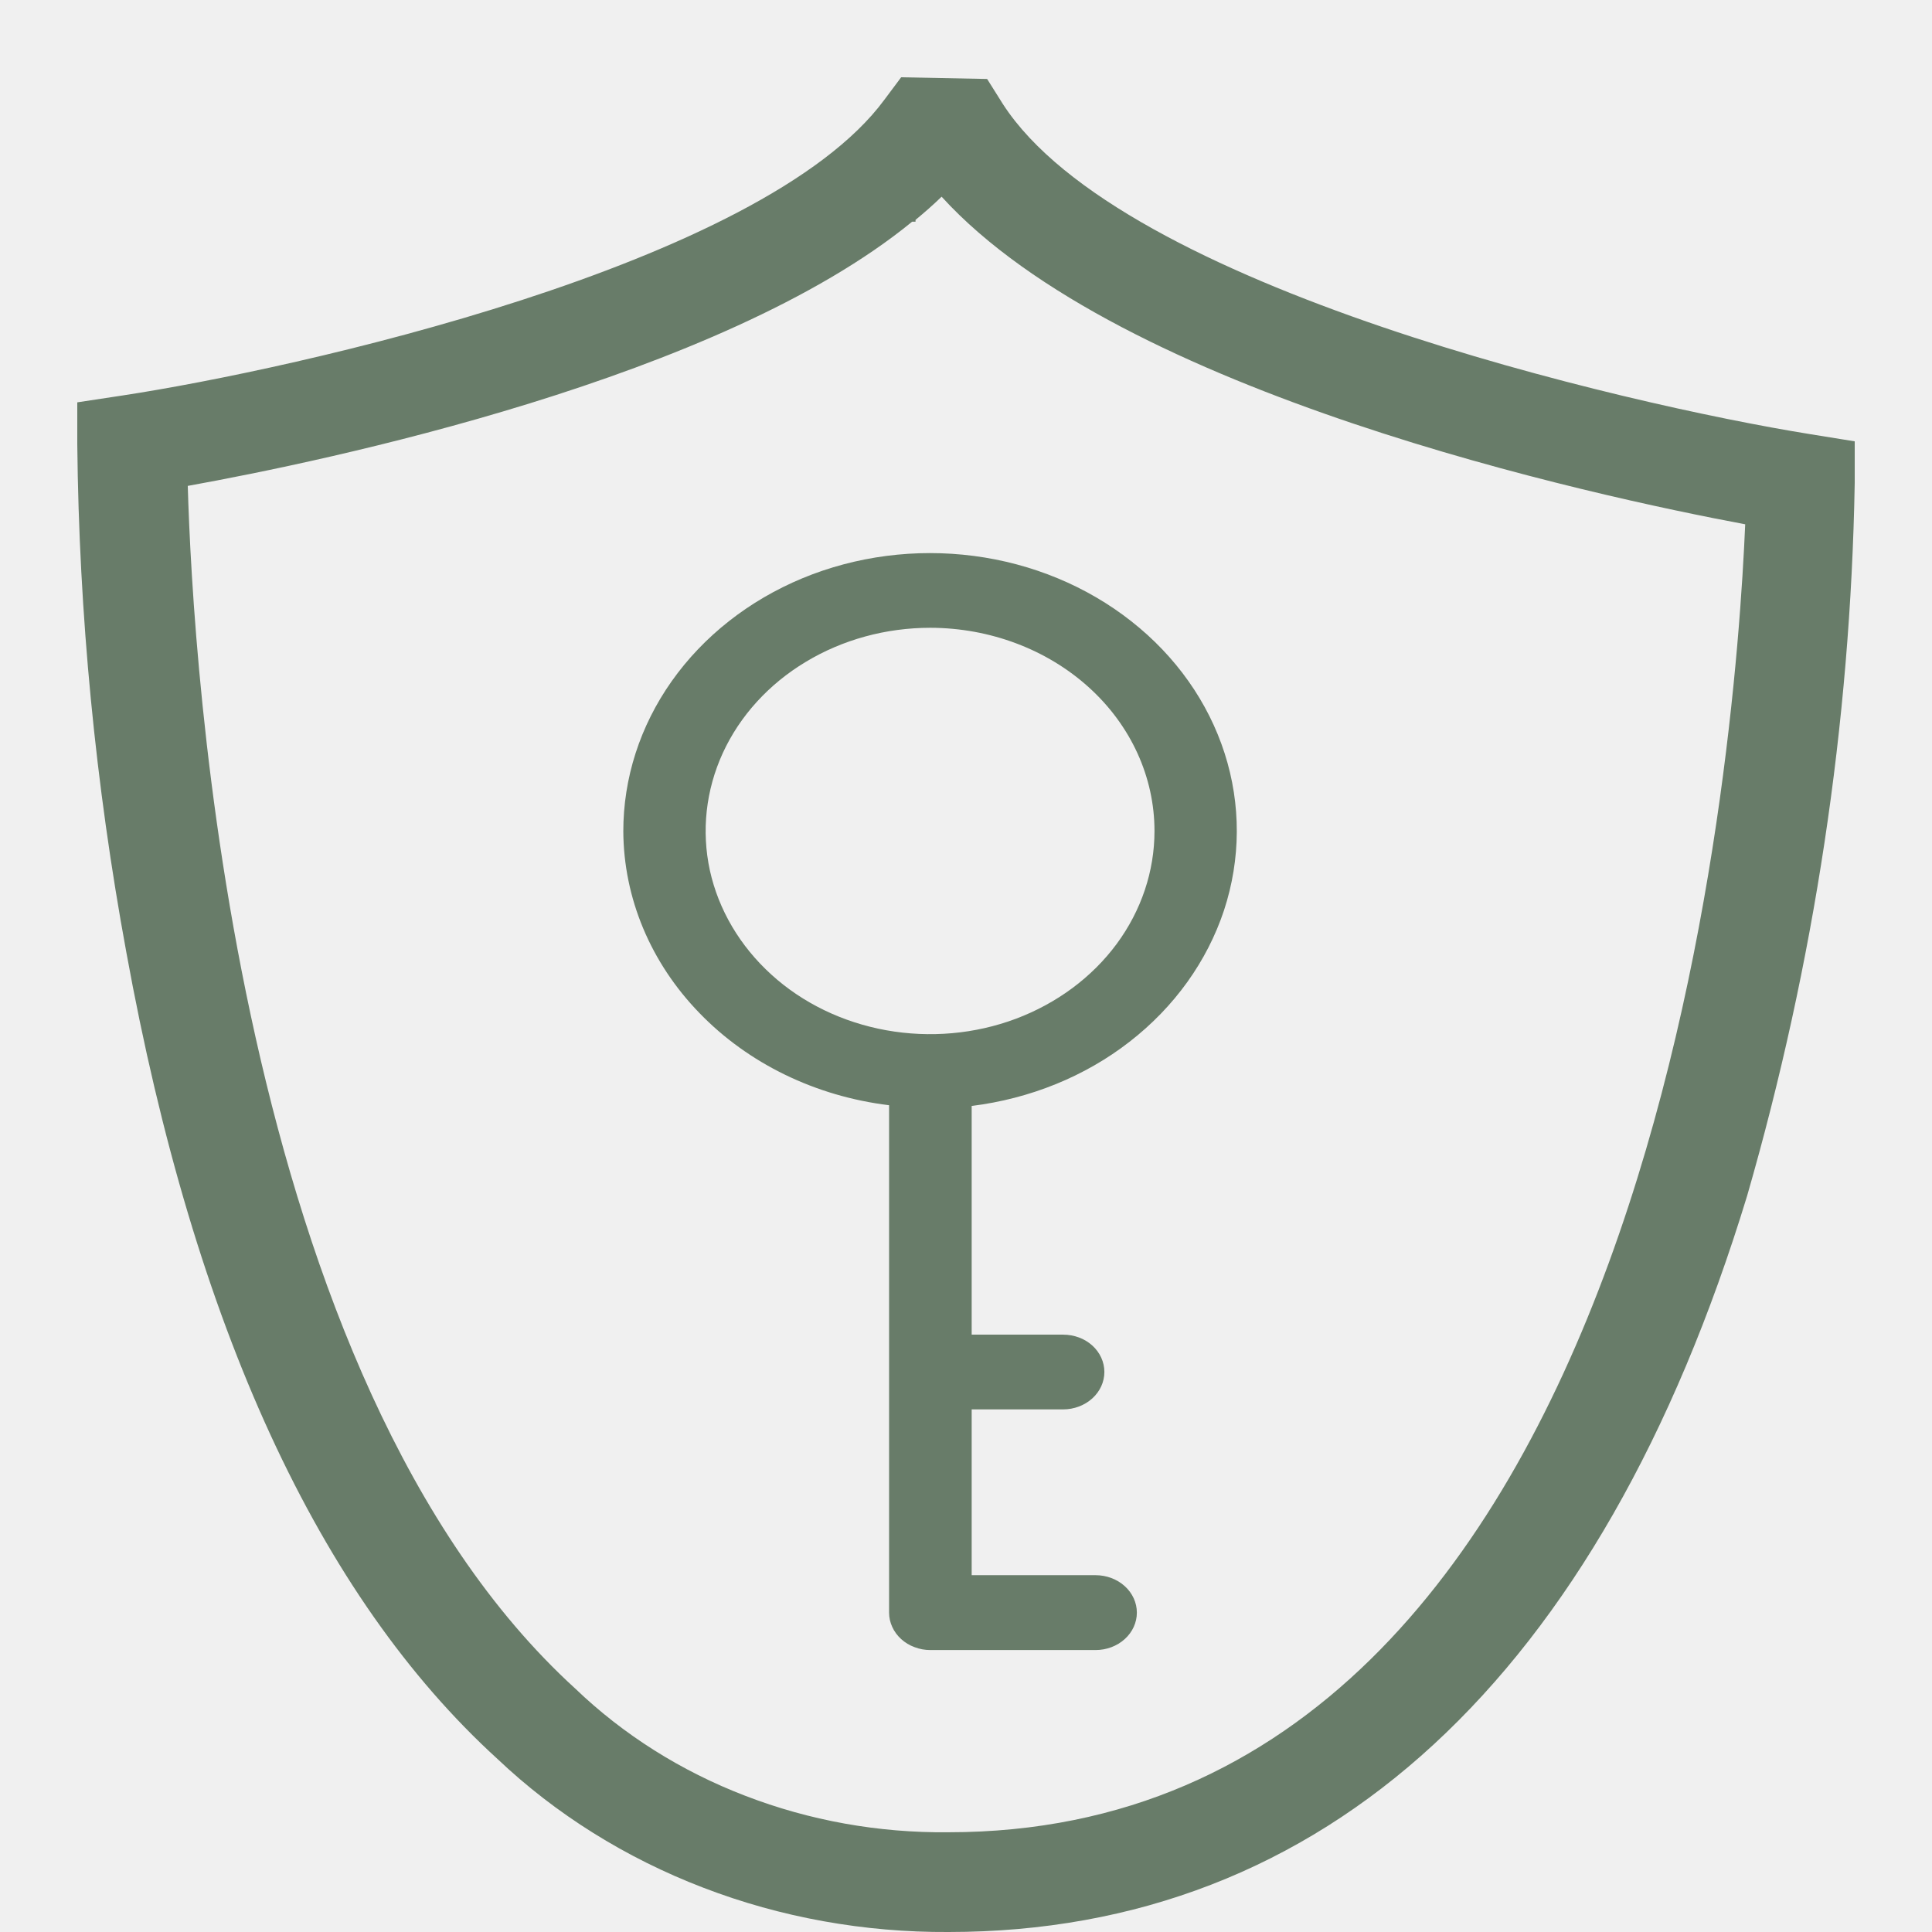
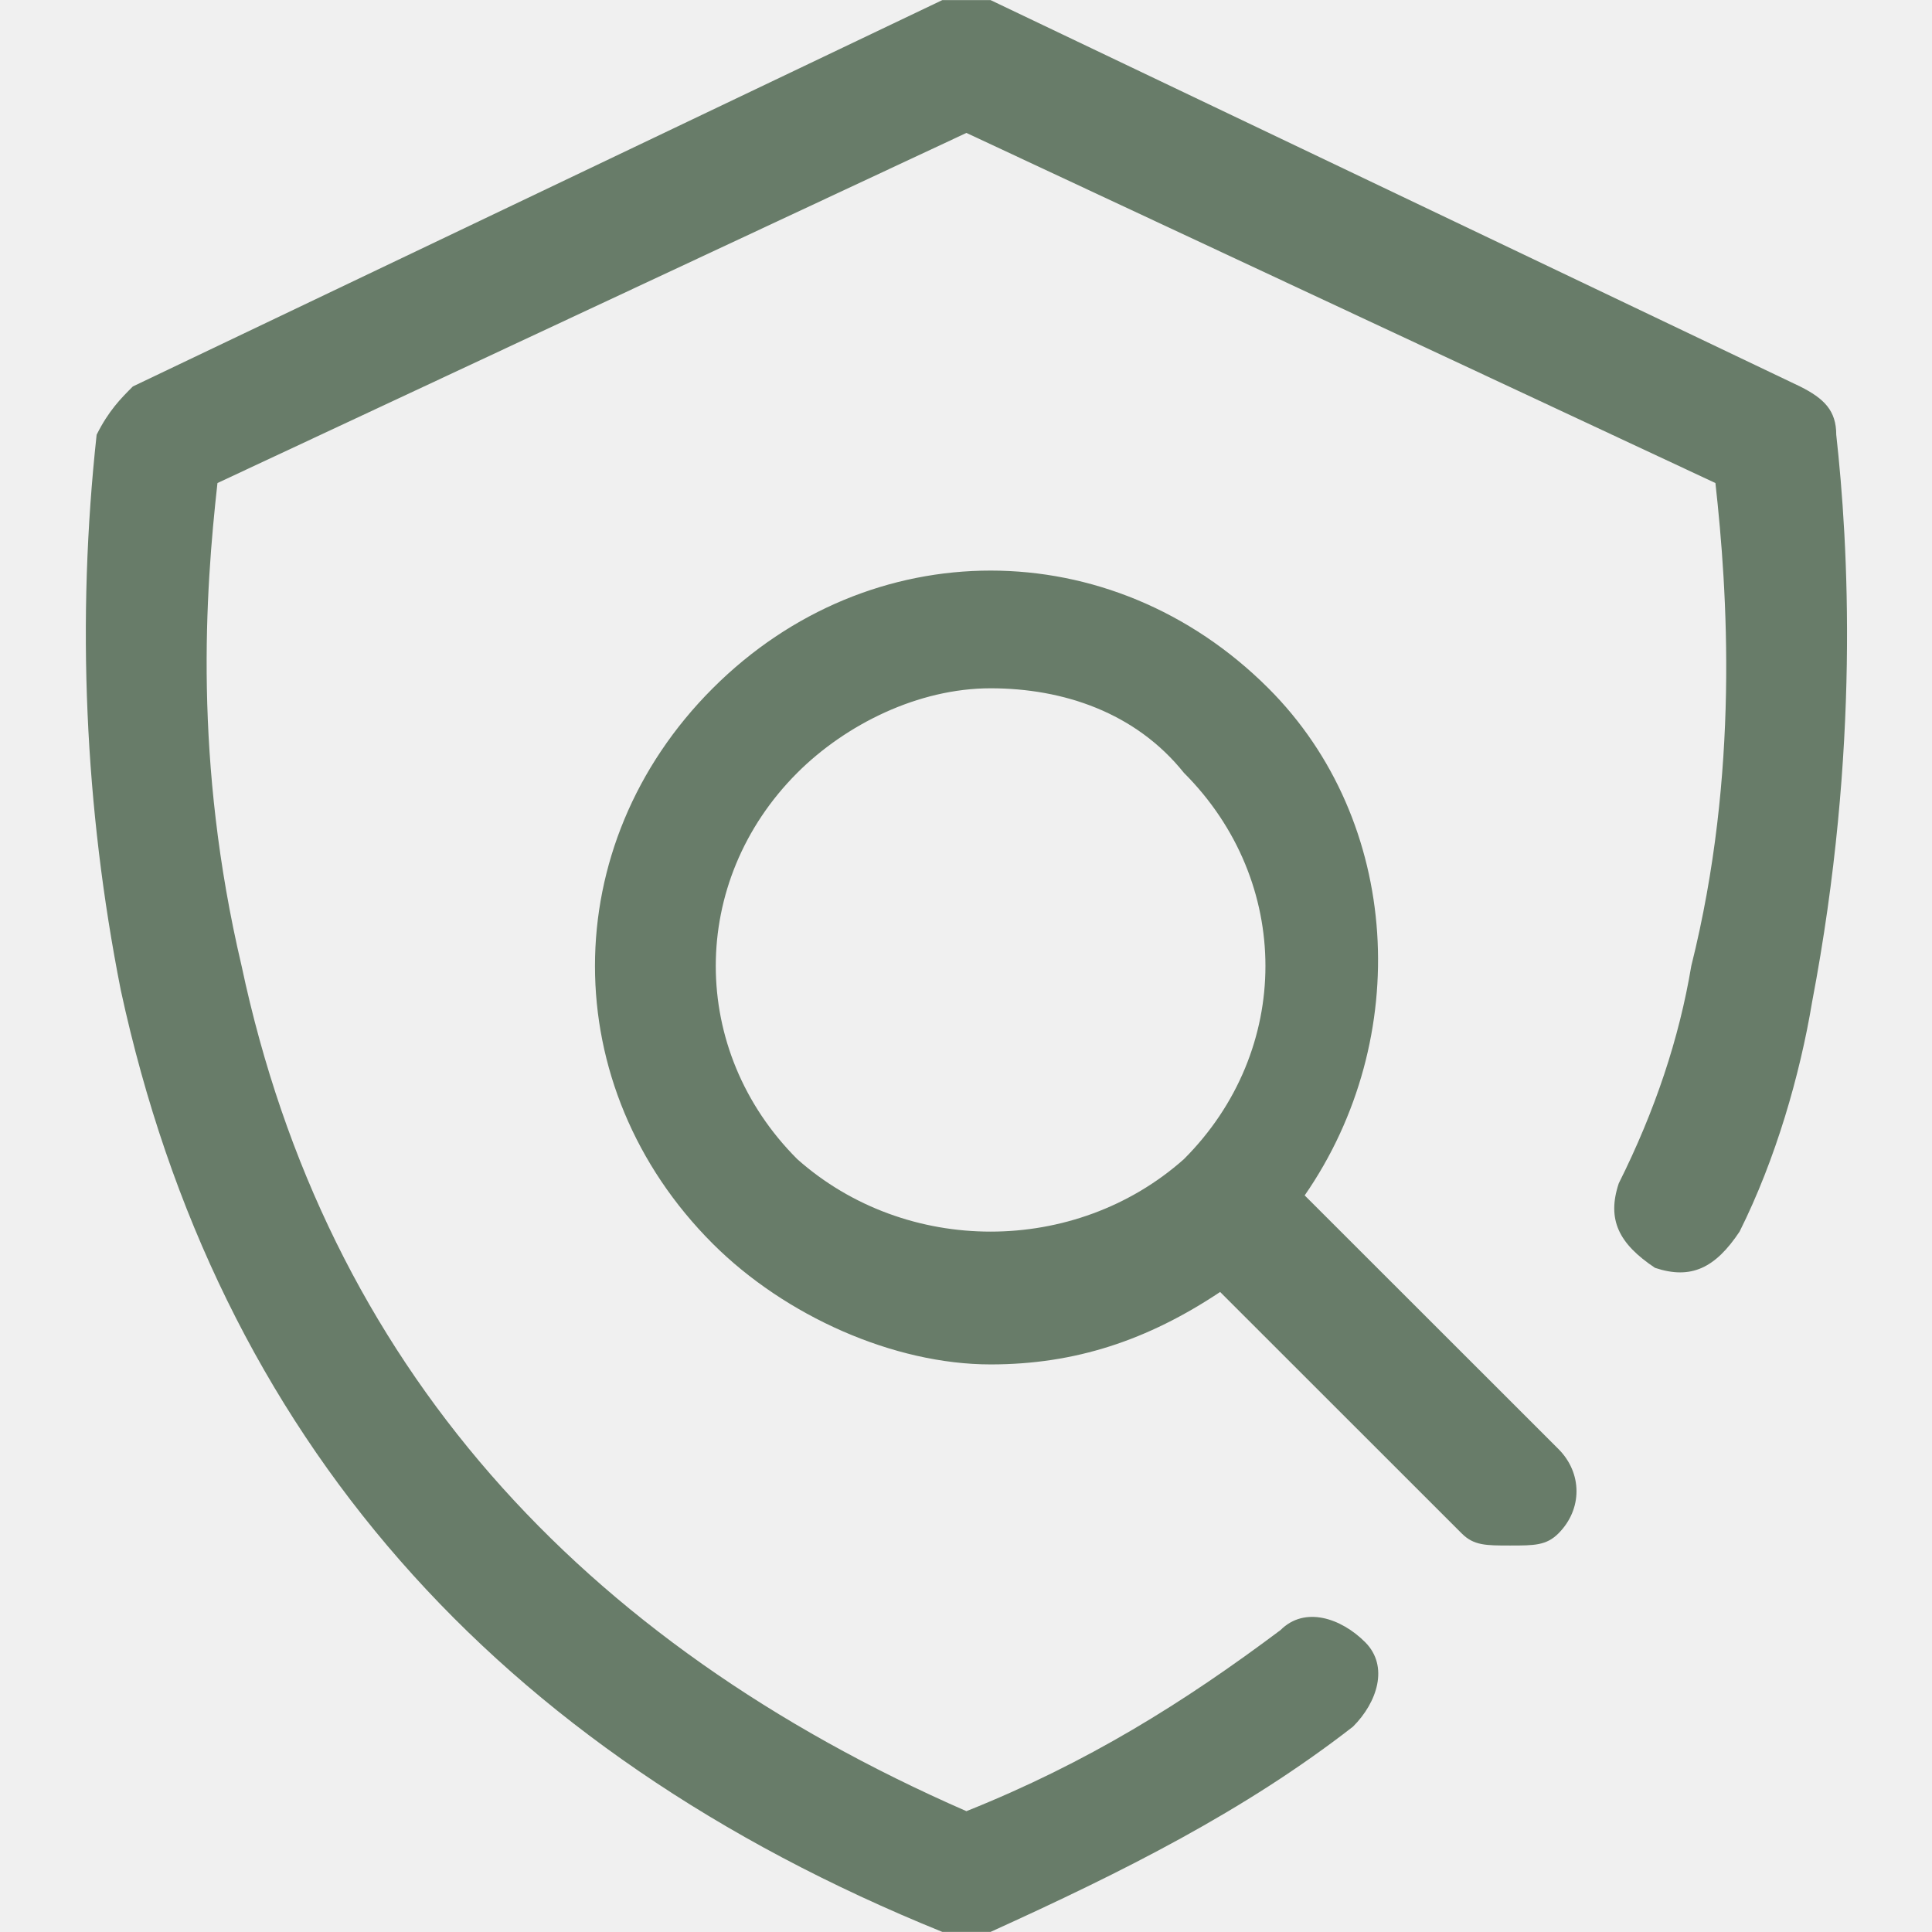
- <svg xmlns="http://www.w3.org/2000/svg" width="16" height="16" viewBox="0 0 16 16" fill="none">
-   <g clip-path="url(#clip0_2406_19579)">
-     <path d="M14.988 3.595C13.463 3.349 9.287 2.383 8.305 0.861L8.175 0.654L7.463 0.64L7.324 0.826C6.311 2.201 2.428 3.06 1.016 3.275L0.64 3.332V3.679C0.654 5.089 0.79 6.495 1.046 7.885C1.609 10.982 2.642 13.221 4.12 14.567C4.602 15.024 5.182 15.387 5.824 15.633C6.466 15.88 7.158 16.004 7.855 16C10.966 16 13.253 13.892 14.469 9.903C15.025 7.975 15.325 5.994 15.36 4.001V3.655L14.988 3.595ZM7.853 15.174C7.276 15.18 6.703 15.077 6.172 14.872C5.64 14.668 5.161 14.365 4.765 13.985C1.942 11.414 1.598 5.503 1.555 4.024C2.695 3.818 5.963 3.138 7.554 1.836H7.582V1.821C7.657 1.759 7.73 1.695 7.798 1.629C9.285 3.262 13.198 4.107 14.453 4.342C14.373 6.211 13.72 15.174 7.853 15.174ZM5.162 6.882C5.164 7.437 5.388 7.973 5.793 8.39C6.197 8.808 6.755 9.079 7.363 9.153V13.355C7.363 13.396 7.372 13.436 7.389 13.473C7.406 13.511 7.431 13.545 7.463 13.574C7.495 13.603 7.532 13.626 7.574 13.641C7.615 13.657 7.66 13.665 7.705 13.665H9.073C9.164 13.665 9.251 13.632 9.315 13.574C9.379 13.516 9.415 13.437 9.415 13.355C9.415 13.273 9.379 13.194 9.315 13.136C9.251 13.078 9.164 13.045 9.073 13.045H8.047V11.672H8.804C8.895 11.672 8.982 11.639 9.046 11.581C9.11 11.523 9.146 11.444 9.146 11.362C9.146 11.28 9.11 11.201 9.046 11.143C8.982 11.085 8.895 11.053 8.804 11.053H8.047V9.159C8.53 9.099 8.985 8.915 9.355 8.627C9.726 8.339 9.997 7.961 10.137 7.538C10.276 7.114 10.278 6.663 10.142 6.239C10.006 5.815 9.738 5.435 9.369 5.145C9.001 4.855 8.548 4.667 8.065 4.604C7.582 4.541 7.089 4.605 6.645 4.789C6.202 4.973 5.826 5.269 5.563 5.641C5.3 6.013 5.161 6.446 5.162 6.888V6.882ZM9.561 6.882C9.561 7.215 9.452 7.54 9.248 7.817C9.043 8.094 8.753 8.309 8.413 8.437C8.074 8.564 7.7 8.597 7.339 8.532C6.979 8.467 6.647 8.307 6.388 8.071C6.128 7.835 5.951 7.535 5.879 7.209C5.808 6.882 5.845 6.544 5.986 6.236C6.127 5.929 6.366 5.666 6.672 5.482C6.978 5.297 7.337 5.199 7.705 5.199C8.197 5.2 8.669 5.377 9.018 5.693C9.366 6.008 9.561 6.436 9.561 6.882Z" fill="#687C69" />
-   </g>
-   <defs>
-     <clipPath id="clip0_2406_19579">
-       <rect width="16" height="16" fill="white" />
-     </clipPath>
-   </defs>
+ <svg xmlns="http://www.w3.org/2000/svg" t="1715763959026" class="icon" viewBox="0 0 1024 1024" version="1.1" p-id="1508" width="20" height="20">
+   <path d="M960.428 531.19c-6.39 38.4-19.21 83.19-38.42 121.59-12.8 19.21-25.6 25.6-44.81 19.21-19.21-12.8-25.62-25.6-19.21-44.81 19.21-38.4 32.01-76.78 38.42-115.18 25.6-102.4 19.21-198.39 12.8-255.98L512.223 70.451 115.259 256.02c-6.41 57.59-12.82 147.19 12.8 255.98 44.81 211.169 179.282 358.359 384.164 447.959 64.041-25.6 115.261-57.59 166.482-95.99 12.8-12.8 32.01-6.41 44.831 6.39 12.8 12.8 6.39 32.01-6.41 44.79-57.631 44.81-121.651 76.8-192.082 108.79h-25.62C262.51 927.949 115.259 761.569 64.018 524.8a973.107 973.107 0 0 1-12.8-294.38c6.41-12.8 12.8-19.19 19.21-25.6L499.423 0.061h25.62l428.995 204.759c12.8 6.41 19.21 12.8 19.21 25.6 6.39 57.59 12.8 166.4-12.82 300.769z m-435.384 191.98c-51.22 0-108.851-25.6-147.272-63.98-83.231-83.19-83.231-211.19 0-294.38 83.231-83.19 211.292-83.19 294.523 0 70.431 70.39 76.841 185.59 19.21 268.78l134.472 134.39c12.8 12.8 12.8 31.99 0 44.79-6.41 6.39-12.8 6.39-25.62 6.39-12.8 0-19.21 0-25.6-6.39l-128.061-128c-38.42 25.6-76.841 38.4-121.651 38.4zM627.485 409.6c-25.62-31.99-64.041-44.79-102.441-44.79-38.42 0-76.841 19.21-102.461 44.79-57.61 57.61-57.61 147.19 0 204.78 57.631 51.2 147.272 51.2 204.902 0 57.631-57.59 57.631-147.169 0-204.78z" fill="#687c69" p-id="1509" />
</svg>
